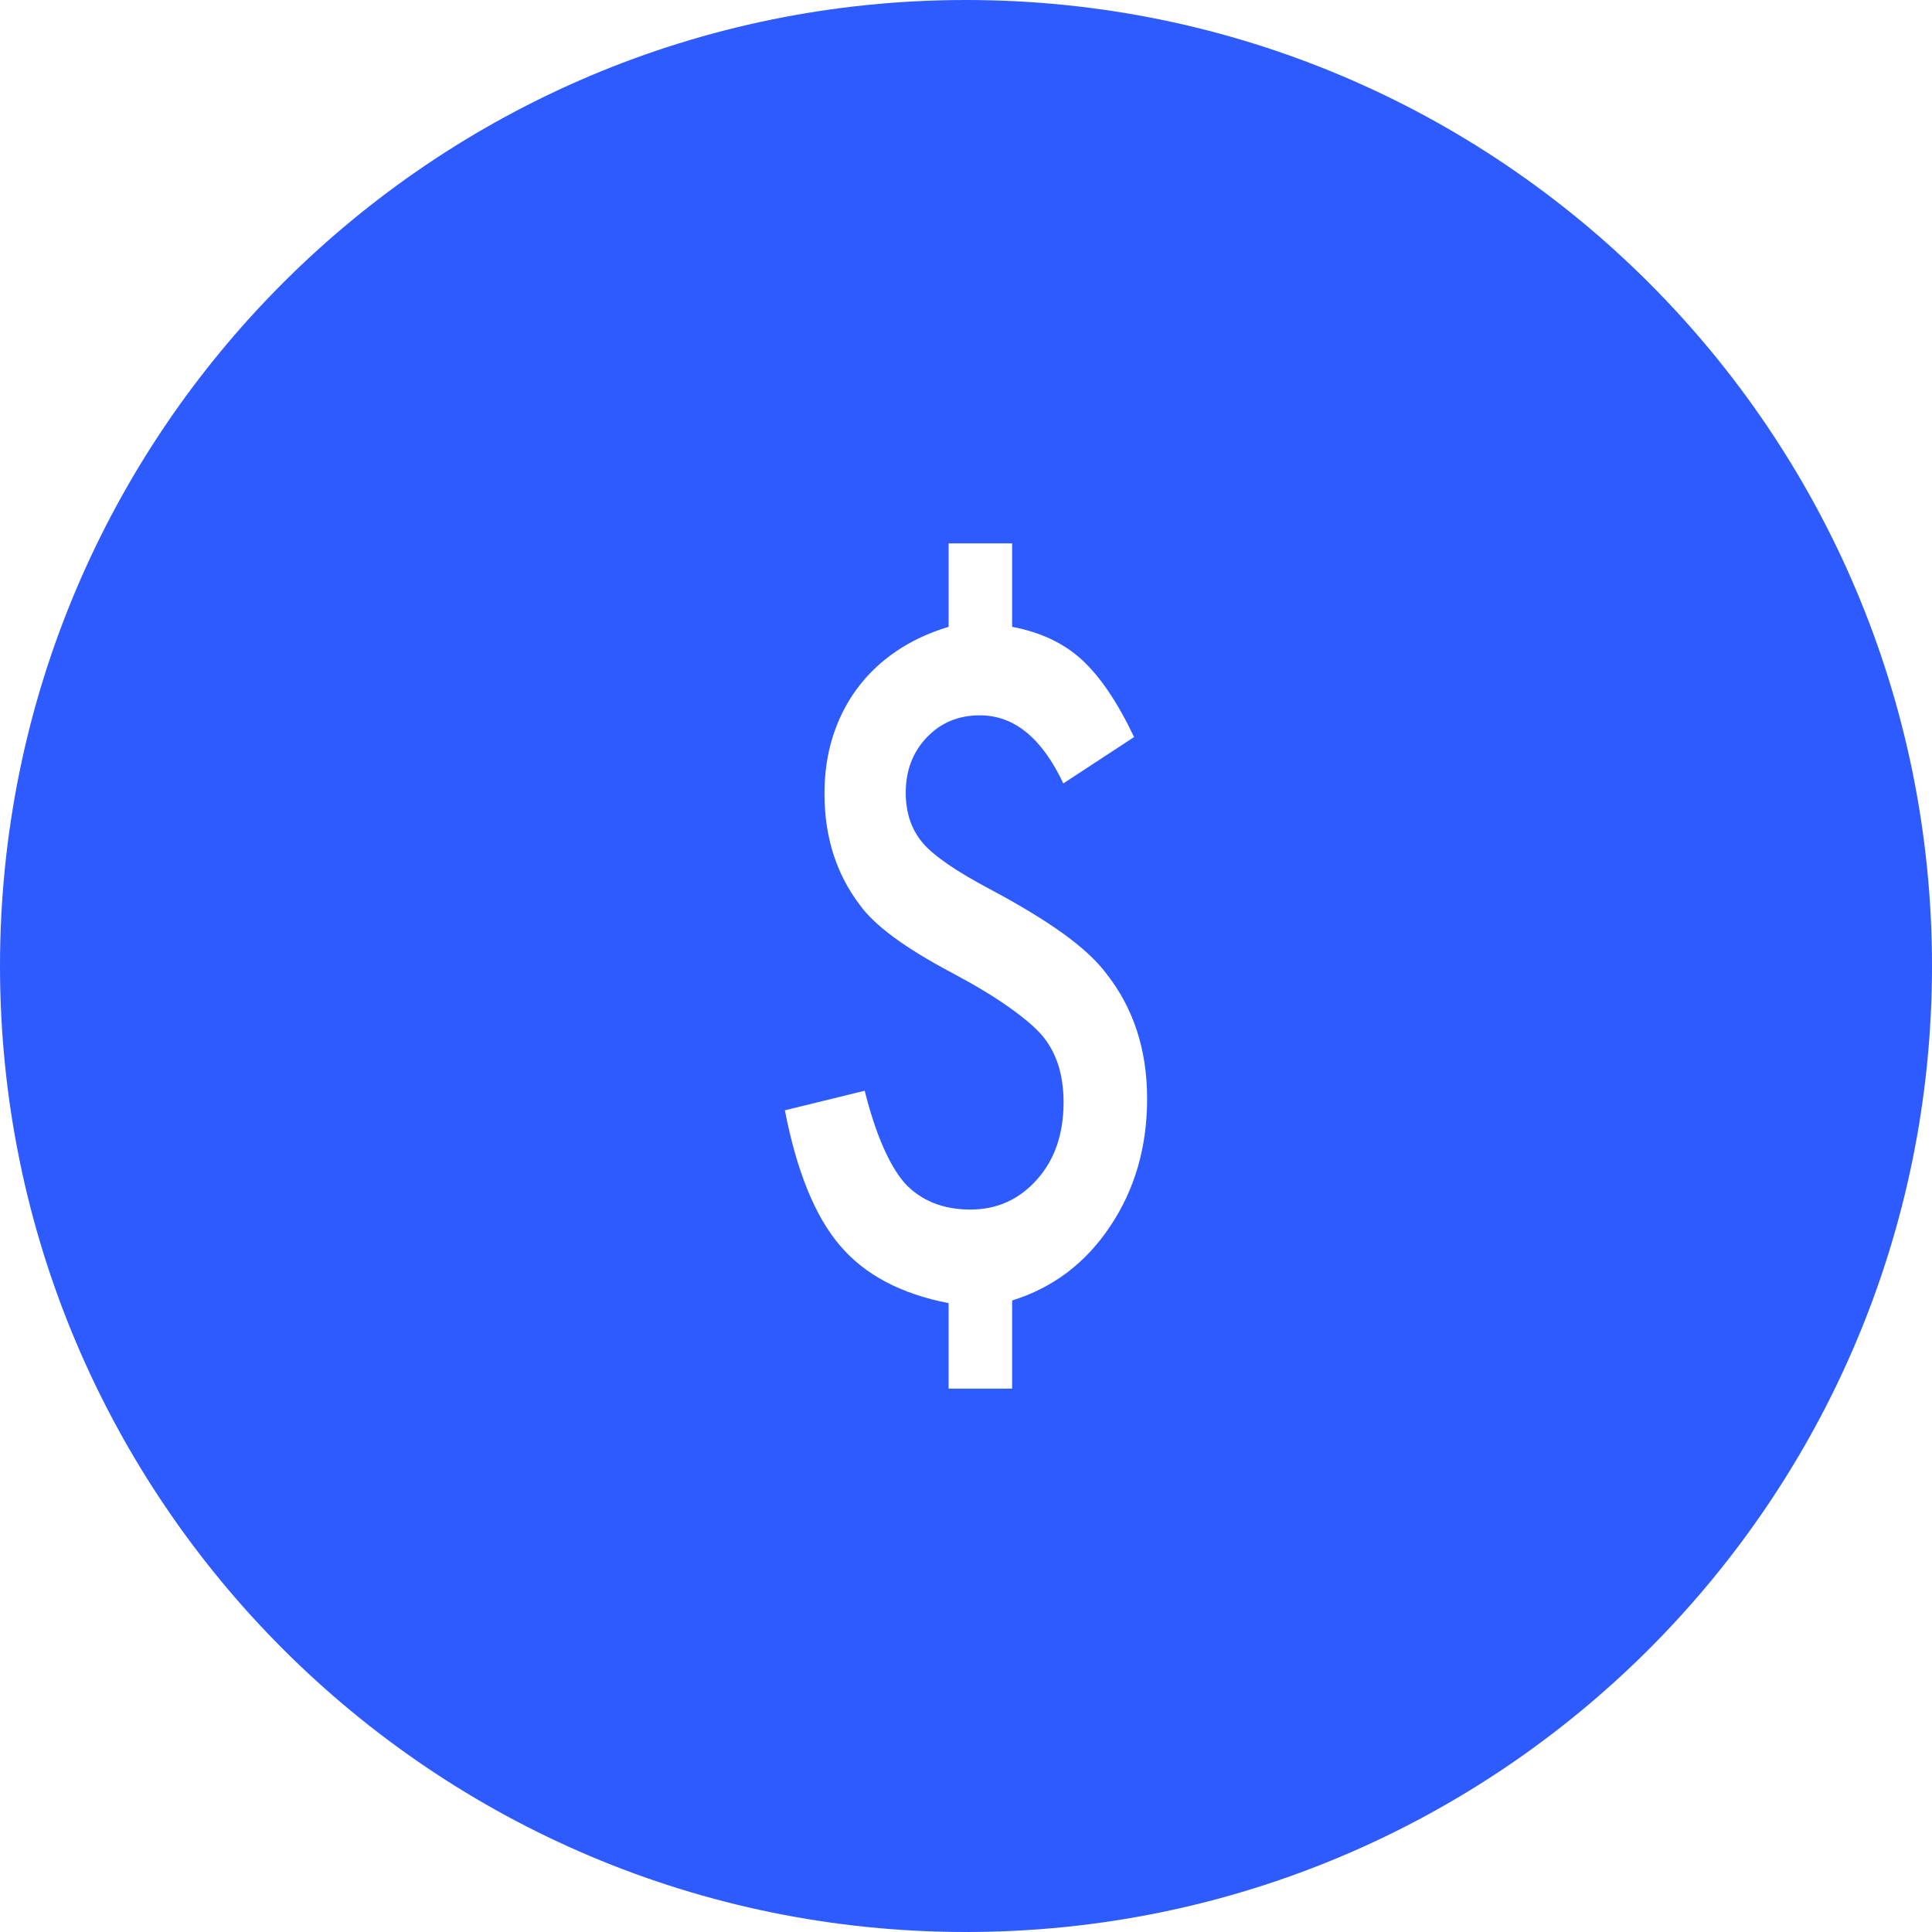
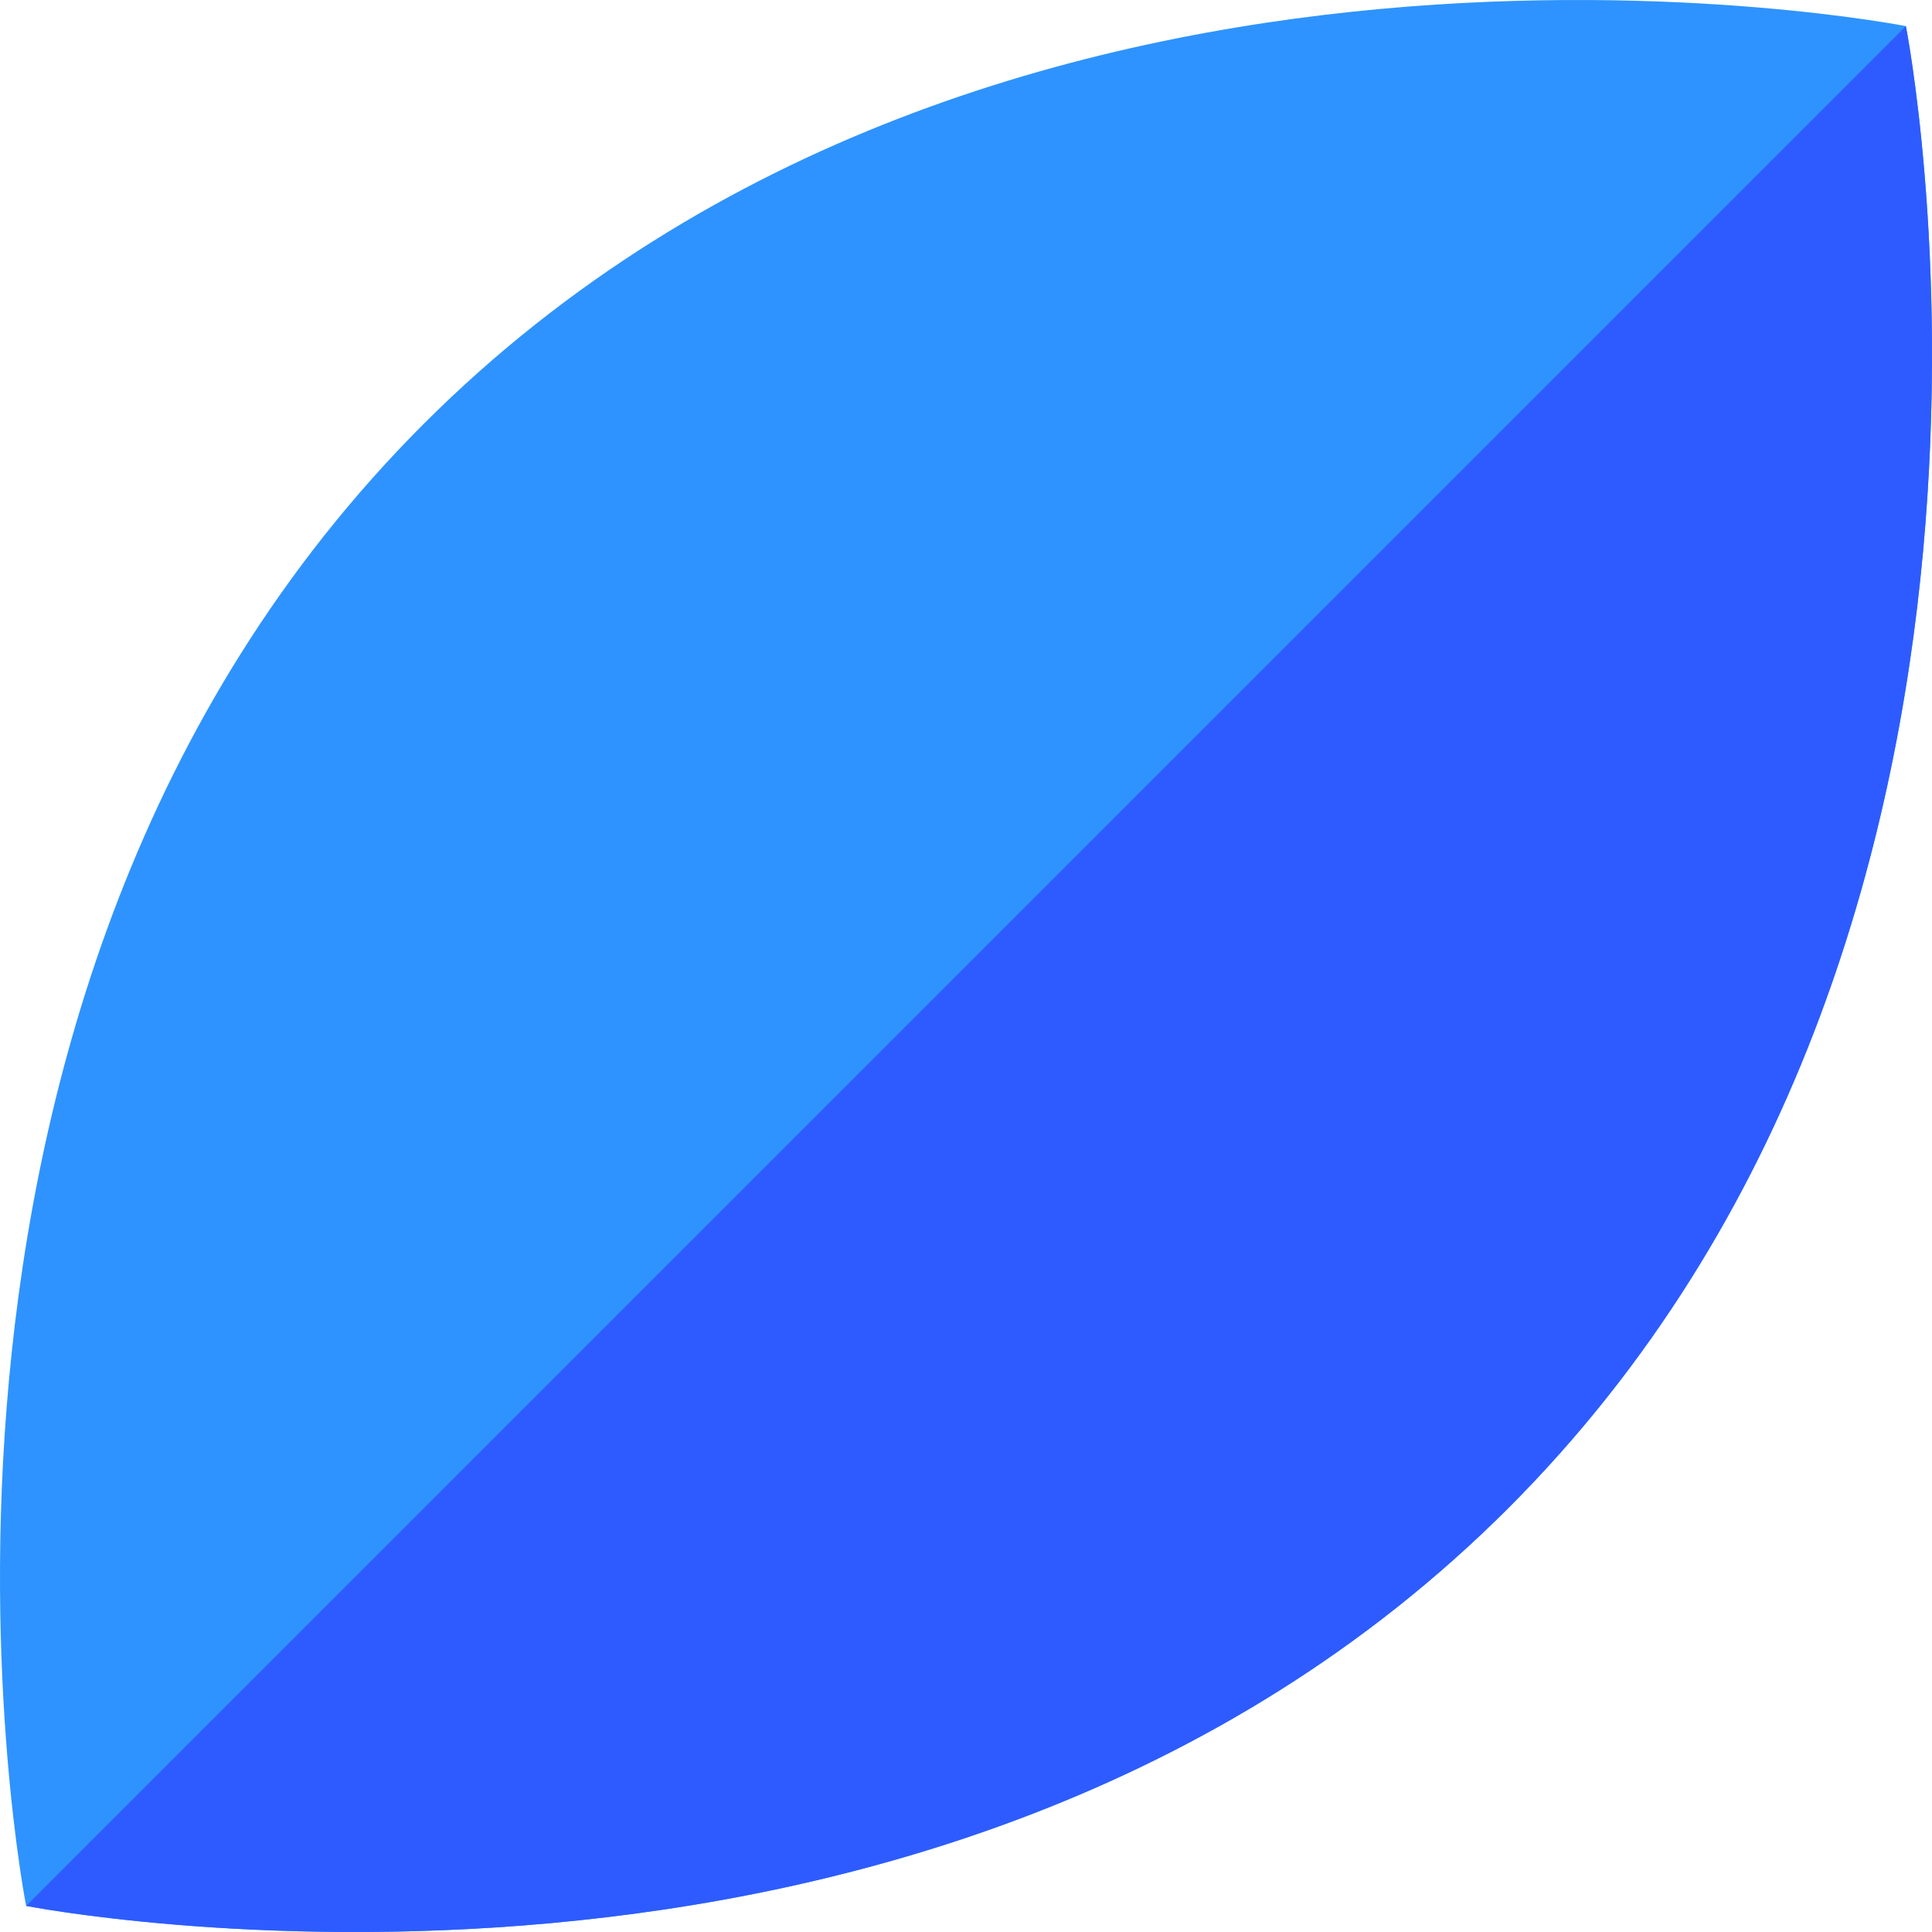
- <svg xmlns="http://www.w3.org/2000/svg" width="612px" height="612px" viewBox="0 0 612 612" fill="#2E5BFF">
-   <g>
-     <path d="M612,306C612,137.012,474.988,0,306,0S0,137.012,0,306s137.012,306,306,306S612,474.988,612,306z M266.105,394.587   c-7.918-9.257-13.732-23.562-17.48-42.878l25.283-6.196c3.442,13.655,7.65,23.408,12.661,29.261   c5.202,5.585,12.164,8.377,20.808,8.377c8.453,0,15.491-3.175,21.152-9.562c5.584-6.273,8.377-14.42,8.377-24.403   c0-8.912-2.333-16.027-7-21.42c-2.371-2.678-5.891-5.623-10.519-8.874c-4.629-3.29-10.558-6.847-17.787-10.71   c-14.841-7.842-24.633-15.033-29.299-21.612c-7.42-9.792-11.131-21.497-11.131-35.19c0-6.464,0.88-12.508,2.639-18.054   c1.76-5.585,4.322-10.634,7.65-15.147c3.328-4.513,7.458-8.491,12.354-11.819s10.442-5.929,16.677-7.803v-26.431h20.119v26.431   c9.027,1.721,16.447,5.202,22.186,10.519c5.737,5.316,11.245,13.425,16.447,24.403l-22.415,14.688   c-6.77-14.382-15.567-21.573-26.469-21.573c-6.732,0-12.354,2.333-16.792,7s-6.656,10.519-6.656,17.519   c0,6.388,1.798,11.666,5.394,15.912c3.519,4.131,10.671,9.027,21.382,14.688c9.295,4.972,16.944,9.601,23.026,13.961   c6.043,4.361,10.595,8.568,13.655,12.623c8.683,10.978,13.005,24.212,13.005,39.78c0,15.262-3.901,28.764-11.743,40.43   c-7.726,11.59-18.092,19.432-31.021,23.447v27.923h-20.119v-27.081C285.46,409.887,273.985,403.844,266.105,394.587z" />
-   </g>
+ <svg xmlns="http://www.w3.org/2000/svg" version="1.1" id="Capa_1" x="0px" y="0px" viewBox="0 0 512 512" style="enable-background:new 0 0 512 512;" xml:space="preserve">
+   <path style="fill:#2e93ff;" d="M6.922,505.078c0,0,240.085,47.299,392.77-105.386S505.078,6.922,505.078,6.922  s-240.085-47.299-392.77,105.387S6.922,505.078,6.922,505.078z" />
+   <path style="fill:#2E5BFF;" d="M6.922,505.078c0,0,240.085,47.299,392.77-105.386S505.078,6.922,505.078,6.922L6.922,505.078z" />
  <g>
</g>
  <g>
</g>
  <g>
</g>
  <g>
</g>
  <g>
</g>
  <g>
</g>
  <g>
</g>
  <g>
</g>
  <g>
</g>
  <g>
</g>
  <g>
</g>
  <g>
</g>
  <g>
</g>
  <g>
</g>
  <g>
</g>
</svg>
